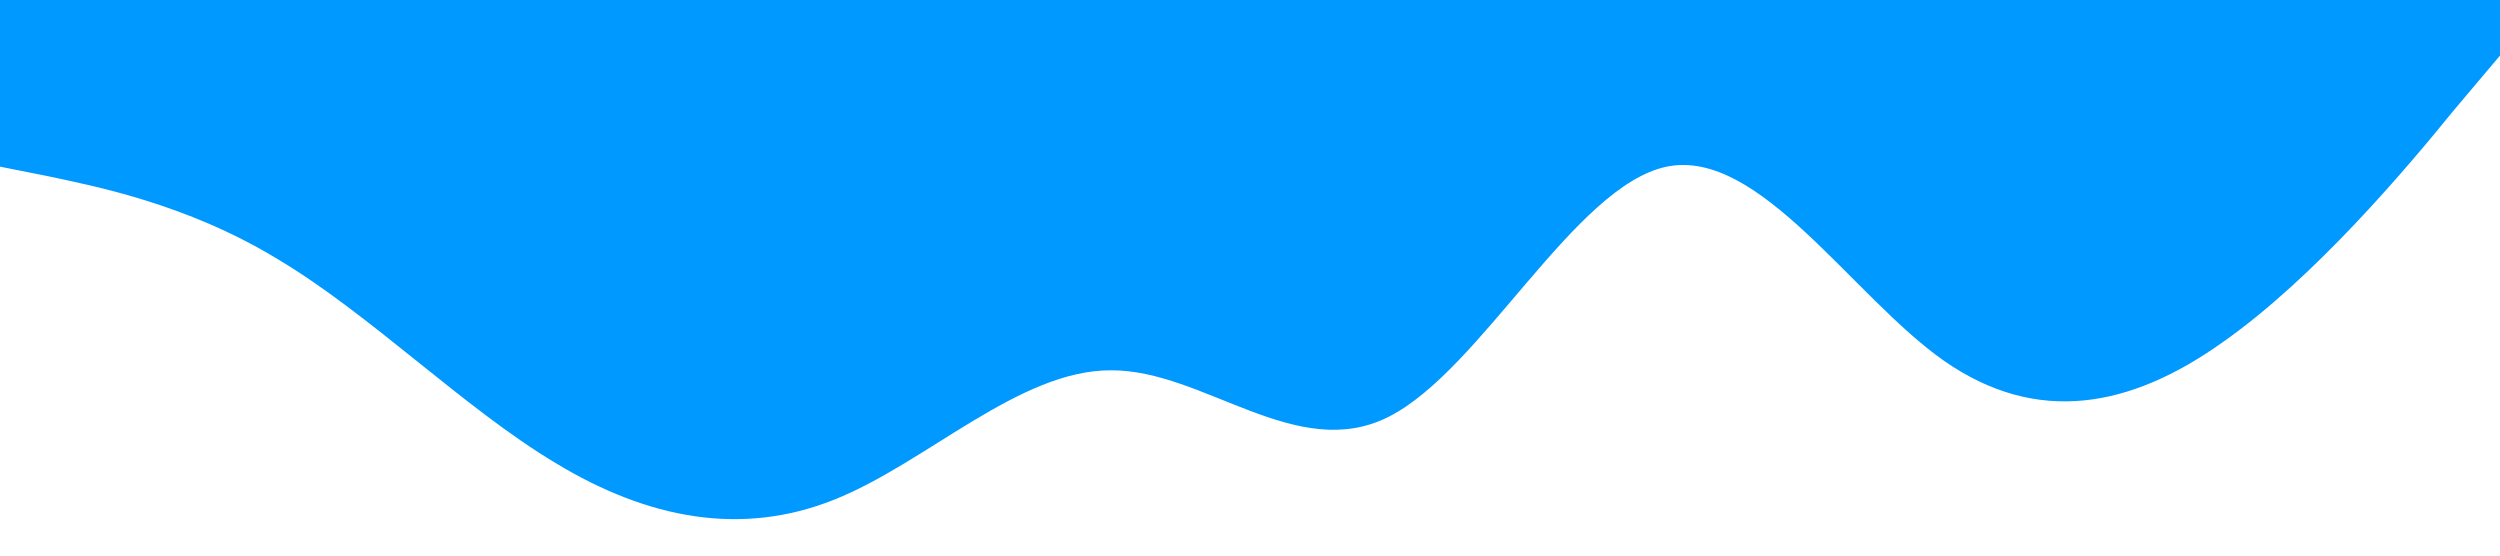
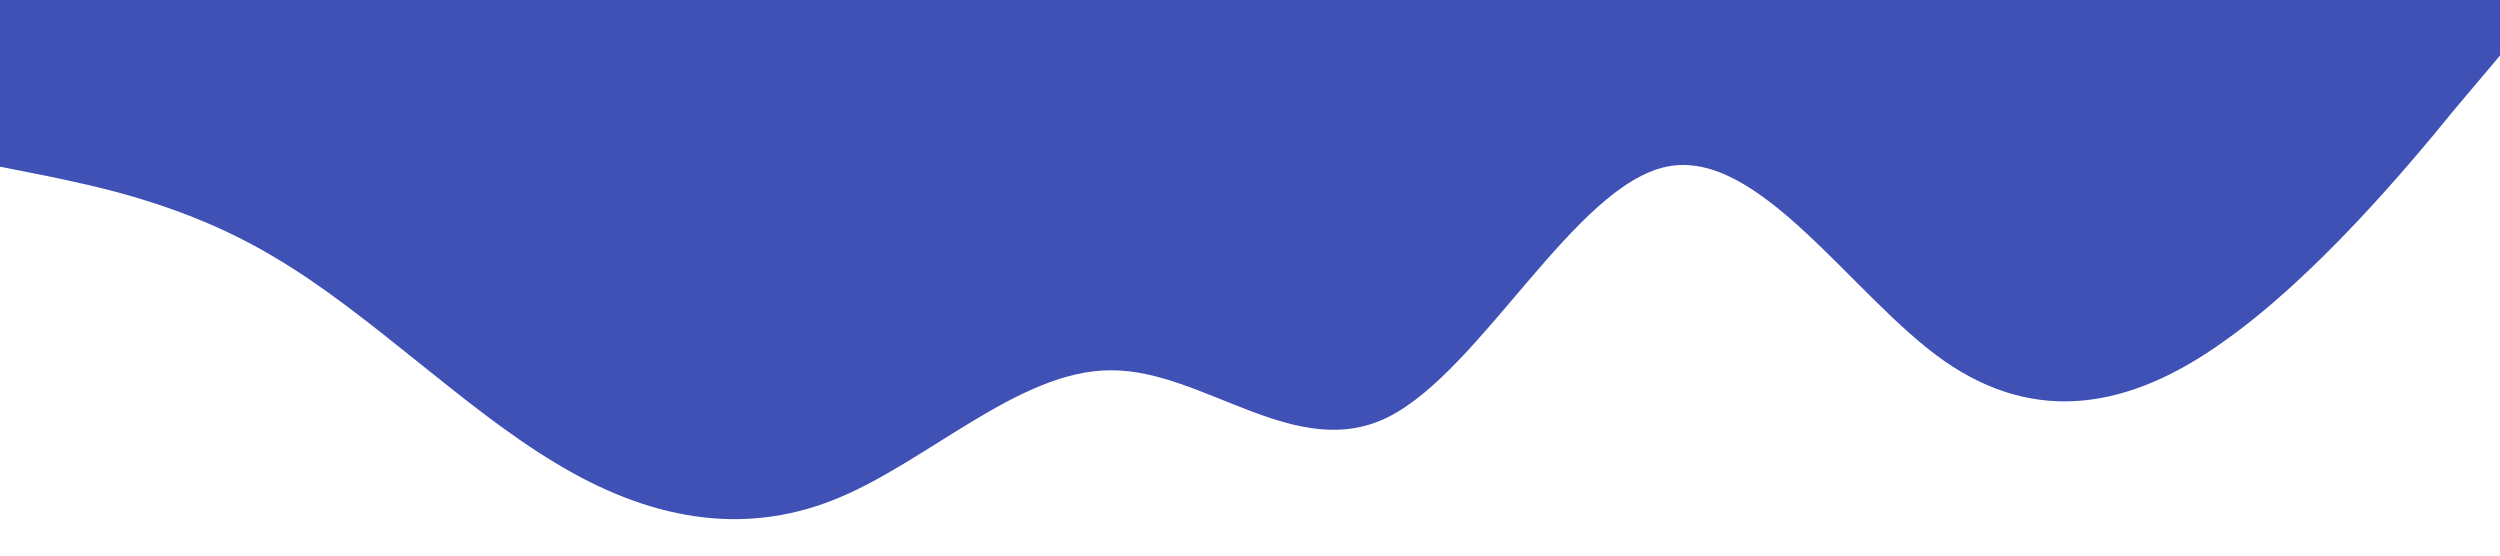
<svg xmlns="http://www.w3.org/2000/svg" viewBox="0 0 1440 320">
-   <path fill="#0099ff" fill-opacity="1" d="M0,96L26.7,101.3C53.3,107,107,117,160,149.3C213.3,181,267,235,320,266.7C373.3,299,427,309,480,288C533.3,267,587,213,640,213.3C693.3,213,747,267,800,240C853.3,213,907,107,960,96C1013.3,85,1067,171,1120,208C1173.3,245,1227,235,1280,197.3C1333.3,160,1387,96,1413,64L1440,32L1440,0L1413.3,0C1386.7,0,1333,0,1280,0C1226.7,0,1173,0,1120,0C1066.7,0,1013,0,960,0C906.7,0,853,0,800,0C746.7,0,693,0,640,0C586.7,0,533,0,480,0C426.7,0,373,0,320,0C266.7,0,213,0,160,0C106.7,0,53,0,27,0L0,0Z" />
+   <path fill="#3f51b5" fill-opacity="1" d="M0,96L26.7,101.3C53.3,107,107,117,160,149.3C213.3,181,267,235,320,266.7C373.3,299,427,309,480,288C533.3,267,587,213,640,213.3C693.3,213,747,267,800,240C853.3,213,907,107,960,96C1013.3,85,1067,171,1120,208C1173.3,245,1227,235,1280,197.3C1333.3,160,1387,96,1413,64L1440,32L1440,0L1413.3,0C1386.7,0,1333,0,1280,0C1226.7,0,1173,0,1120,0C1066.7,0,1013,0,960,0C906.7,0,853,0,800,0C746.7,0,693,0,640,0C586.7,0,533,0,480,0C426.7,0,373,0,320,0C266.7,0,213,0,160,0C106.7,0,53,0,27,0L0,0Z" />
</svg>
